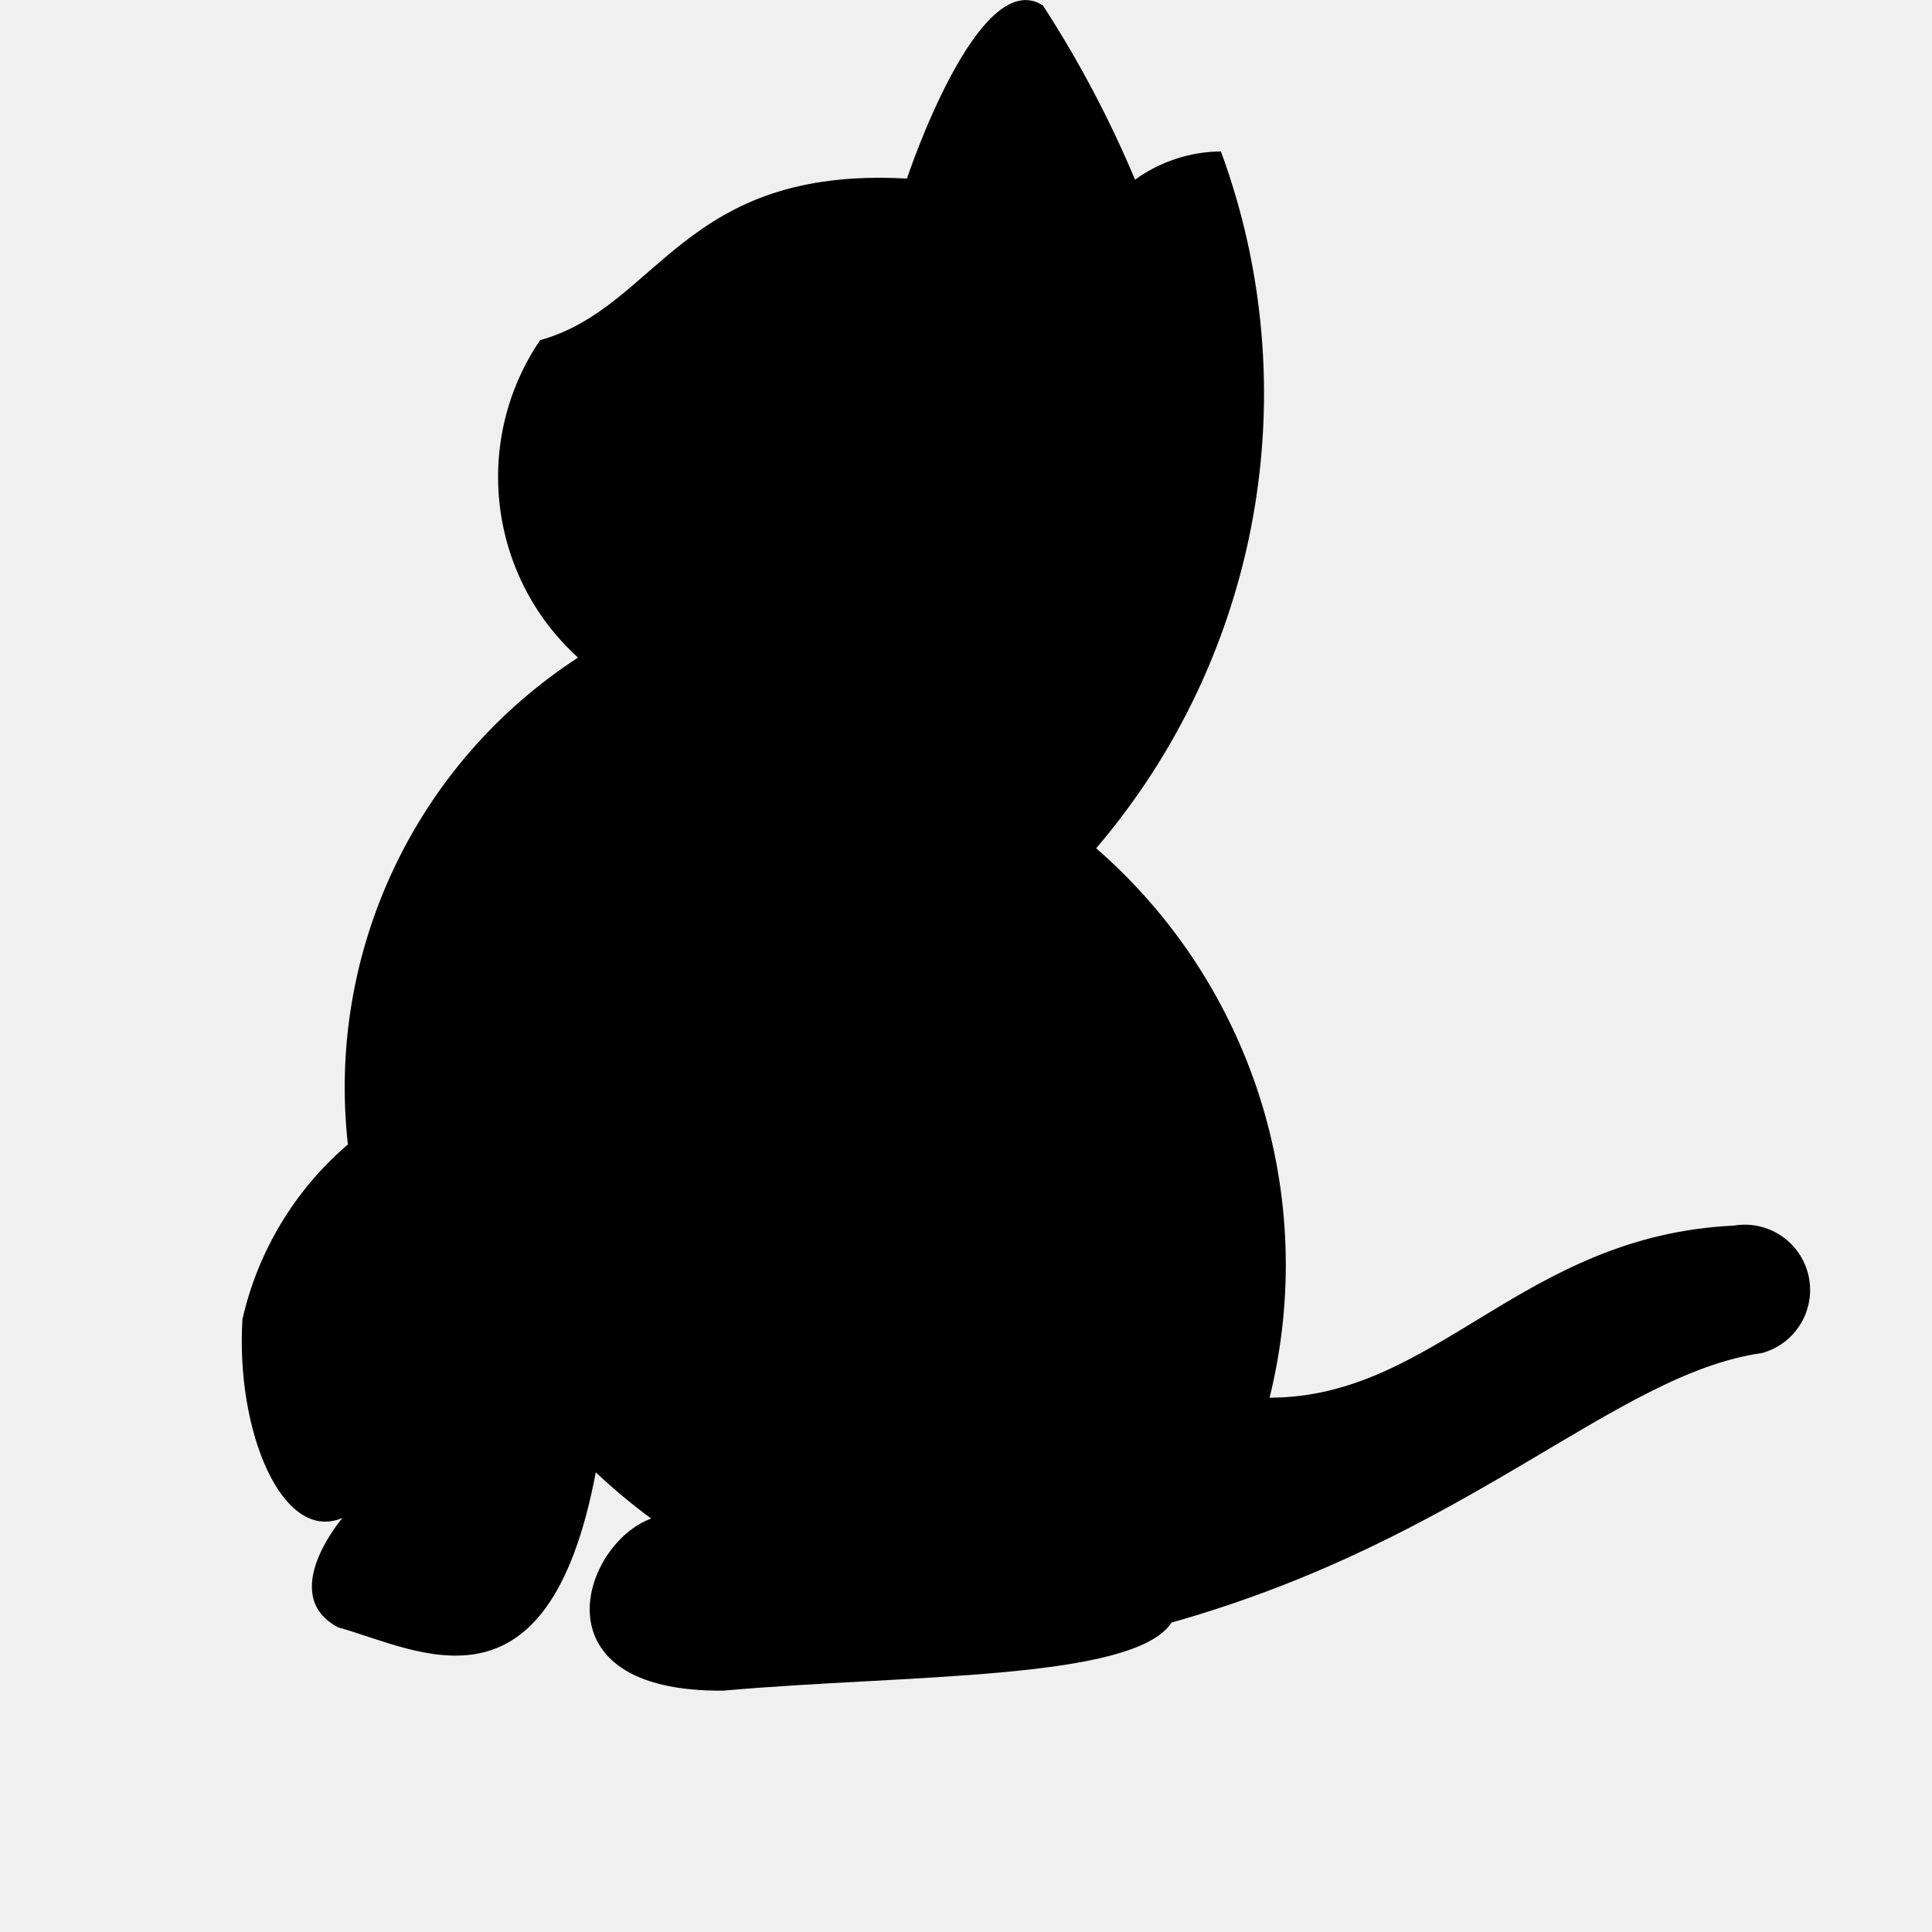
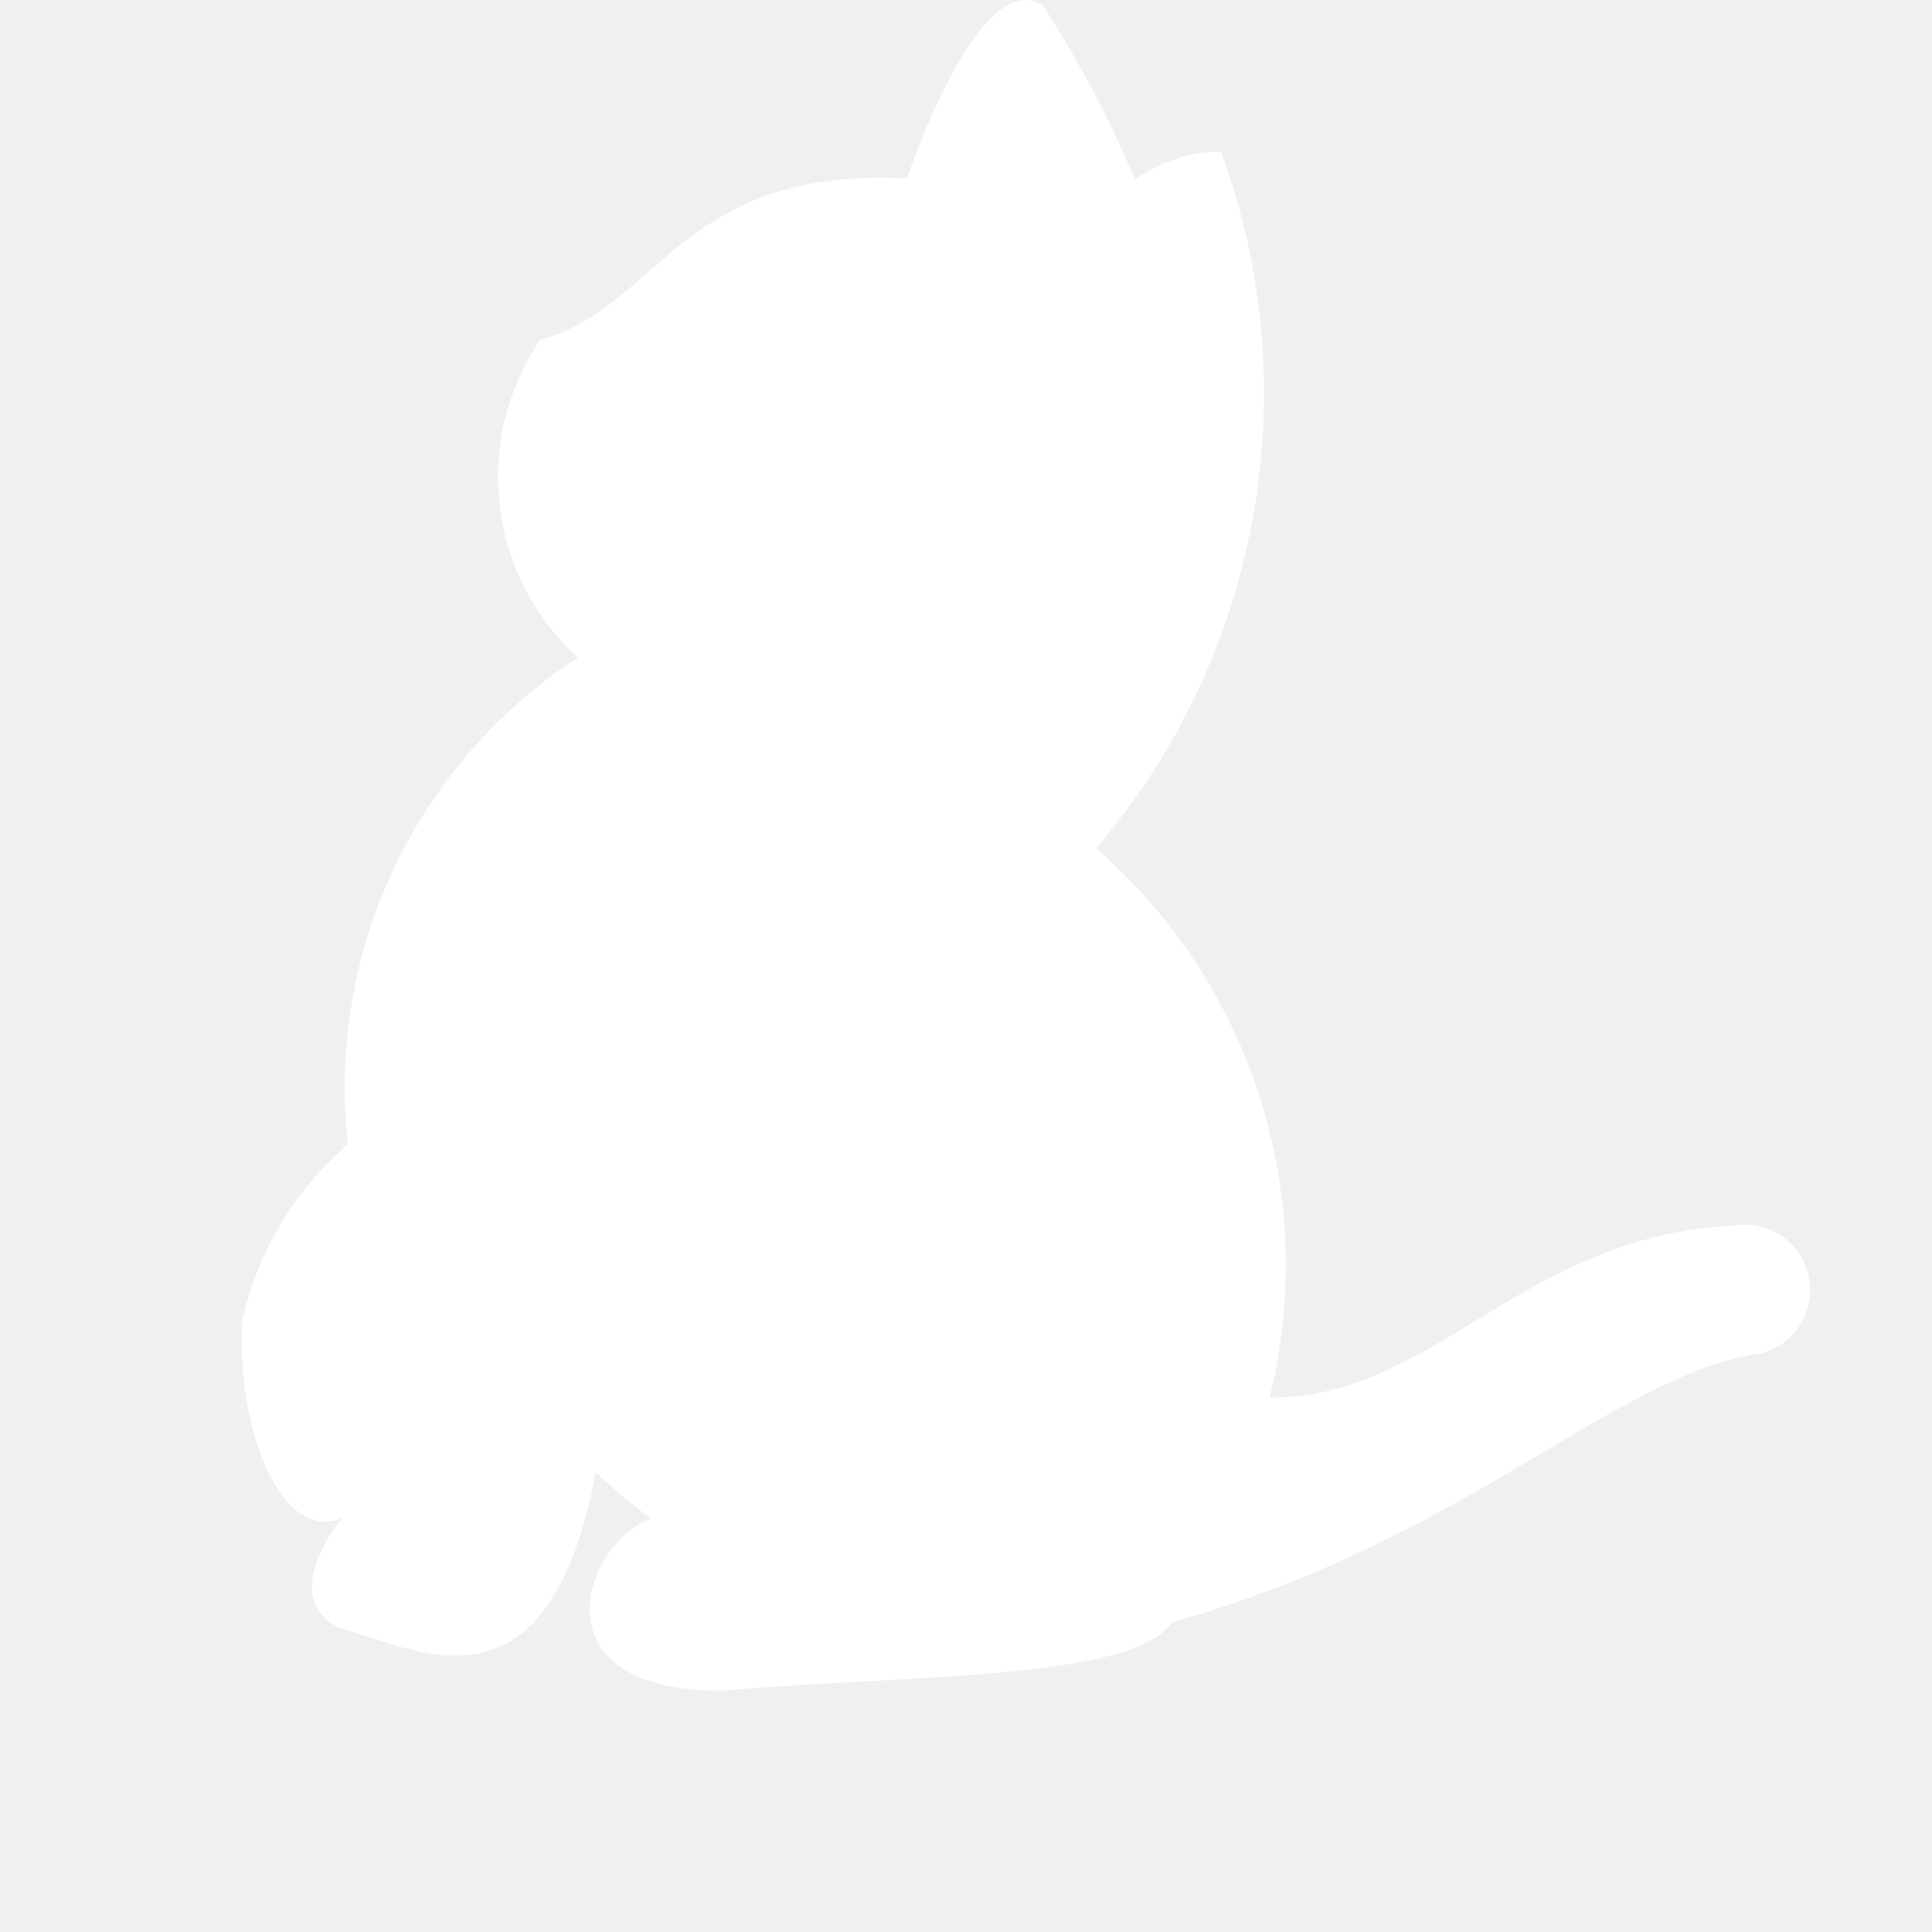
<svg xmlns="http://www.w3.org/2000/svg" viewBox="0 0 16 16">
  <defs>
    <style>
      .i-color {
-         fill: #000;
+         fill: #FFFFFF;
        fill-rule: evenodd;
      }
    </style>
  </defs>
  <path class="i-color" d="M7.511,2.479S8.1,0.7,8.637,1.045A9.179,9.179,0,0,1,9.4,2.488a1.232,1.232,0,0,1,.711-0.234A5.8,5.8,0,0,1,9.078,8.025a4.574,4.574,0,0,1,1.436,4.55c1.378,0,2.087-1.342,3.845-1.425a0.541,0.541,0,0,1,.234,1.055c-1.222.173-2.427,1.538-4.89,2.232-0.318.484-2.216,0.43-3.71,0.564-1.581.017-1.173-1.216-.6-1.425a4.841,4.841,0,0,1-.459-0.383C4.536,15.3,3.457,14.658,2.8,14.477c-0.509-.271.036-0.906,0.036-0.906-0.5.213-.886-0.725-0.828-1.646a2.688,2.688,0,0,1,.873-1.447A4.247,4.247,0,0,1,4.787,6.446a2.02,2.02,0,0,1-.314-2.629C5.458,3.543,5.649,2.374,7.511,2.479Z" transform="translate(0 -1)" />
</svg>
